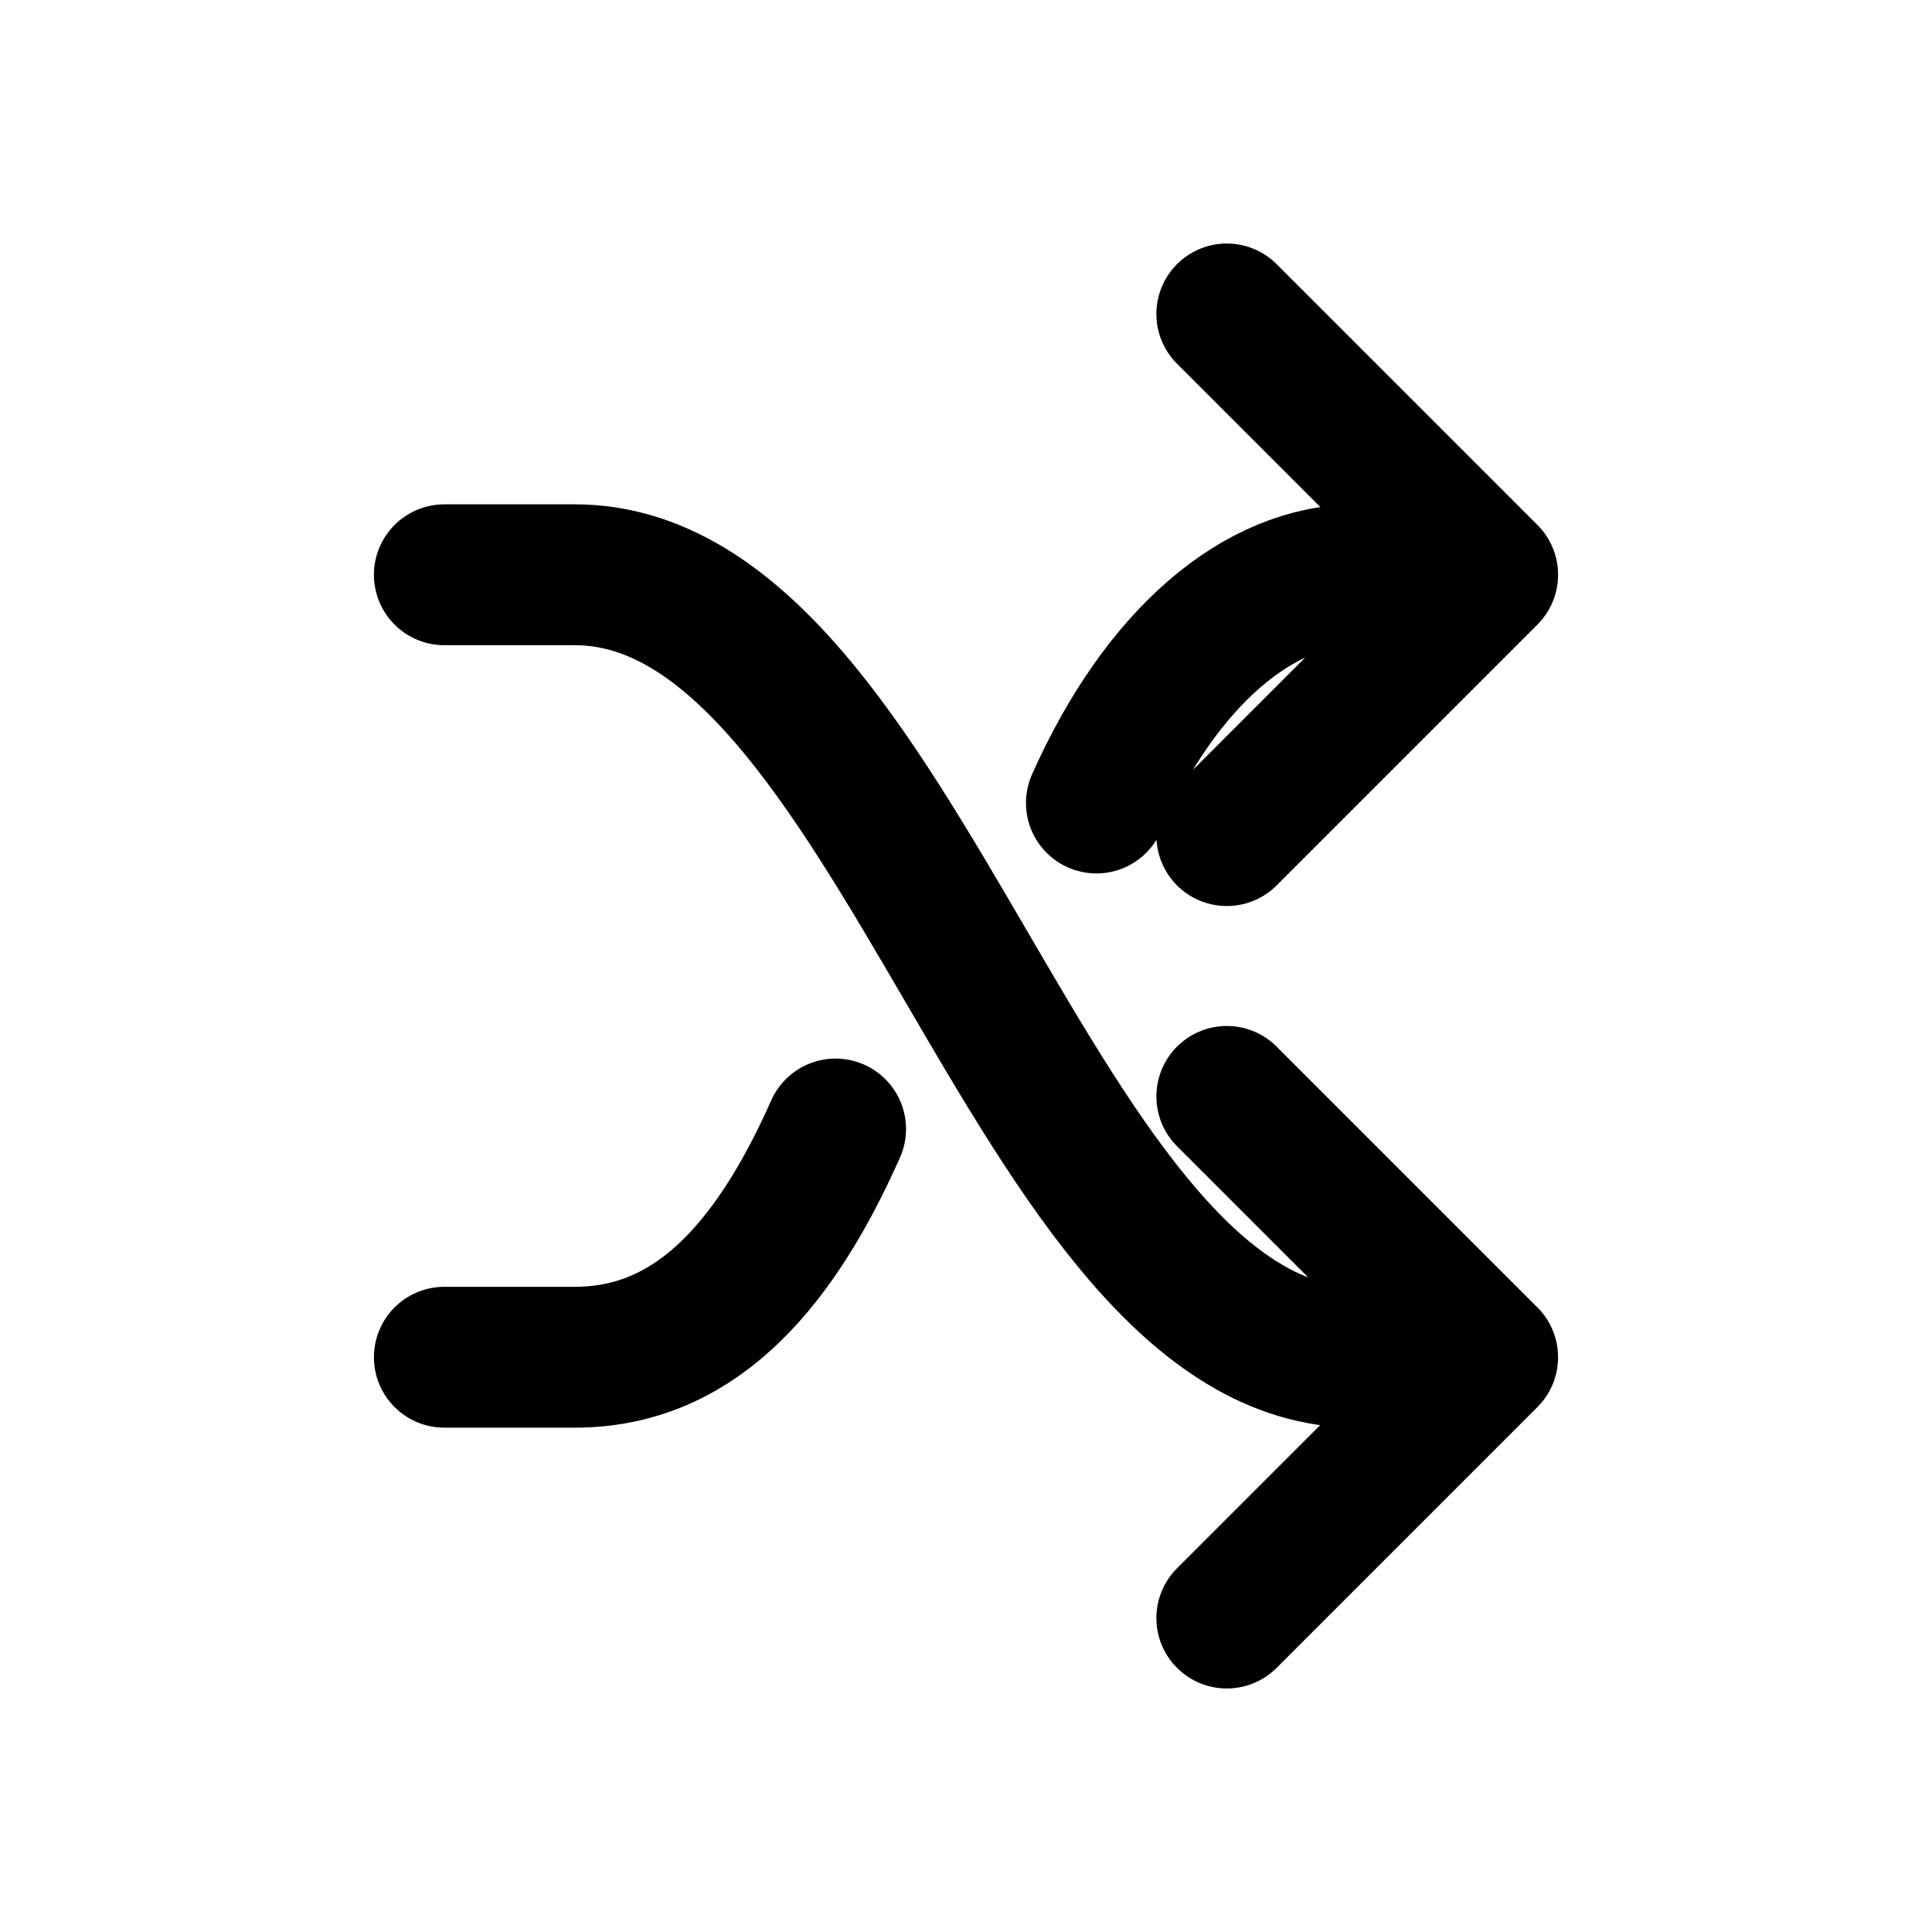
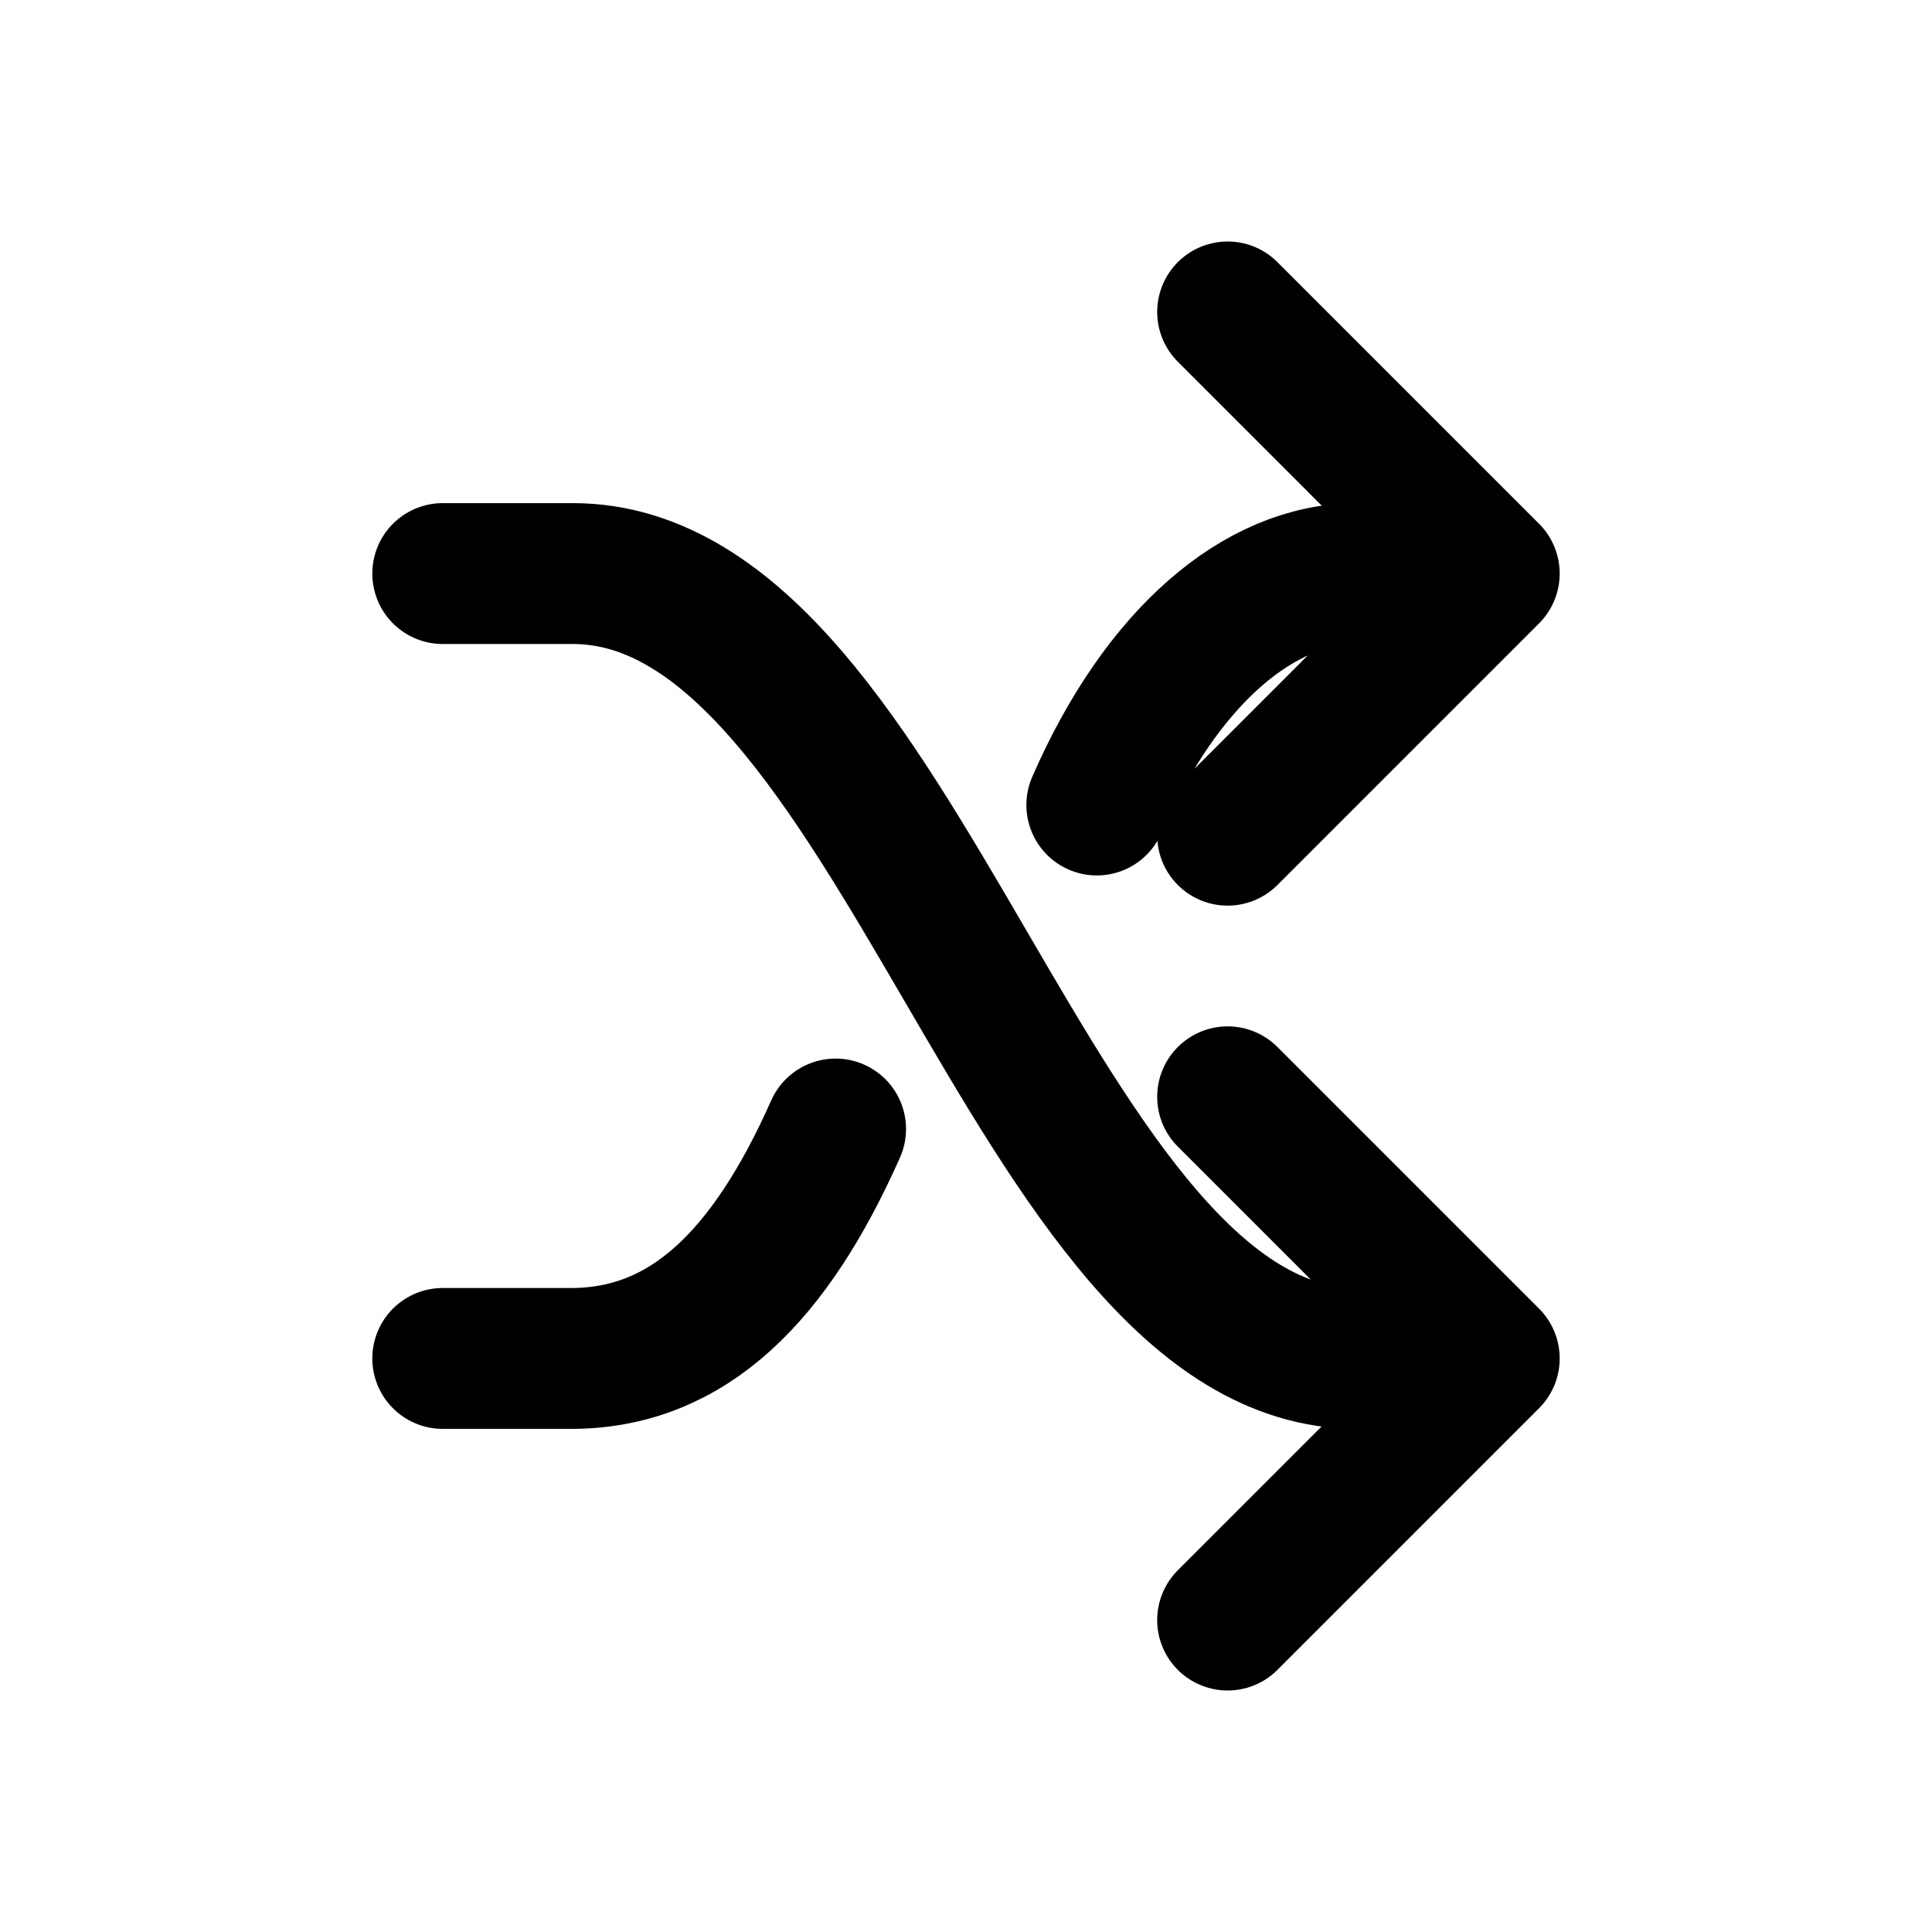
<svg xmlns="http://www.w3.org/2000/svg" width="24" height="24" viewBox="0 0 24 24" fill="none" stroke="currentColor" stroke-width="1.75" stroke-linecap="round" stroke-linejoin="round" aria-hidden="true" focusable="false">
-   <path d="M5.52 7.14h1.62c4.05 0 5.67 9.72 9.72 9.72h1.62M15.24 13.62l3.24 3.24-3.24 3.24" />
-   <path d="M5.52 16.86h1.62c1.417 0 2.43-1.012 3.24-2.835M13.62 9.975c0.81-1.822 2.025-2.835 3.24-2.835h1.62m-3.24-3.24l3.24 3.24-3.24 3.24" />
+   <path d="M5.5 7.125H7.125C11.19 7.14 12.81 16.875 16.86 16.875H18.5M15.25 13.625L18.5 16.875 15.25 20.125" />
+   <path d="M5.5 16.875H7.125C8.557 16.86 9.57 15.848 10.38 14.025M13.625 10C14.43 8.153 15.645 7.125 16.86 7.125H18.5M15.25 3.875L18.5 7.125 15.25 10.375" />
</svg>
